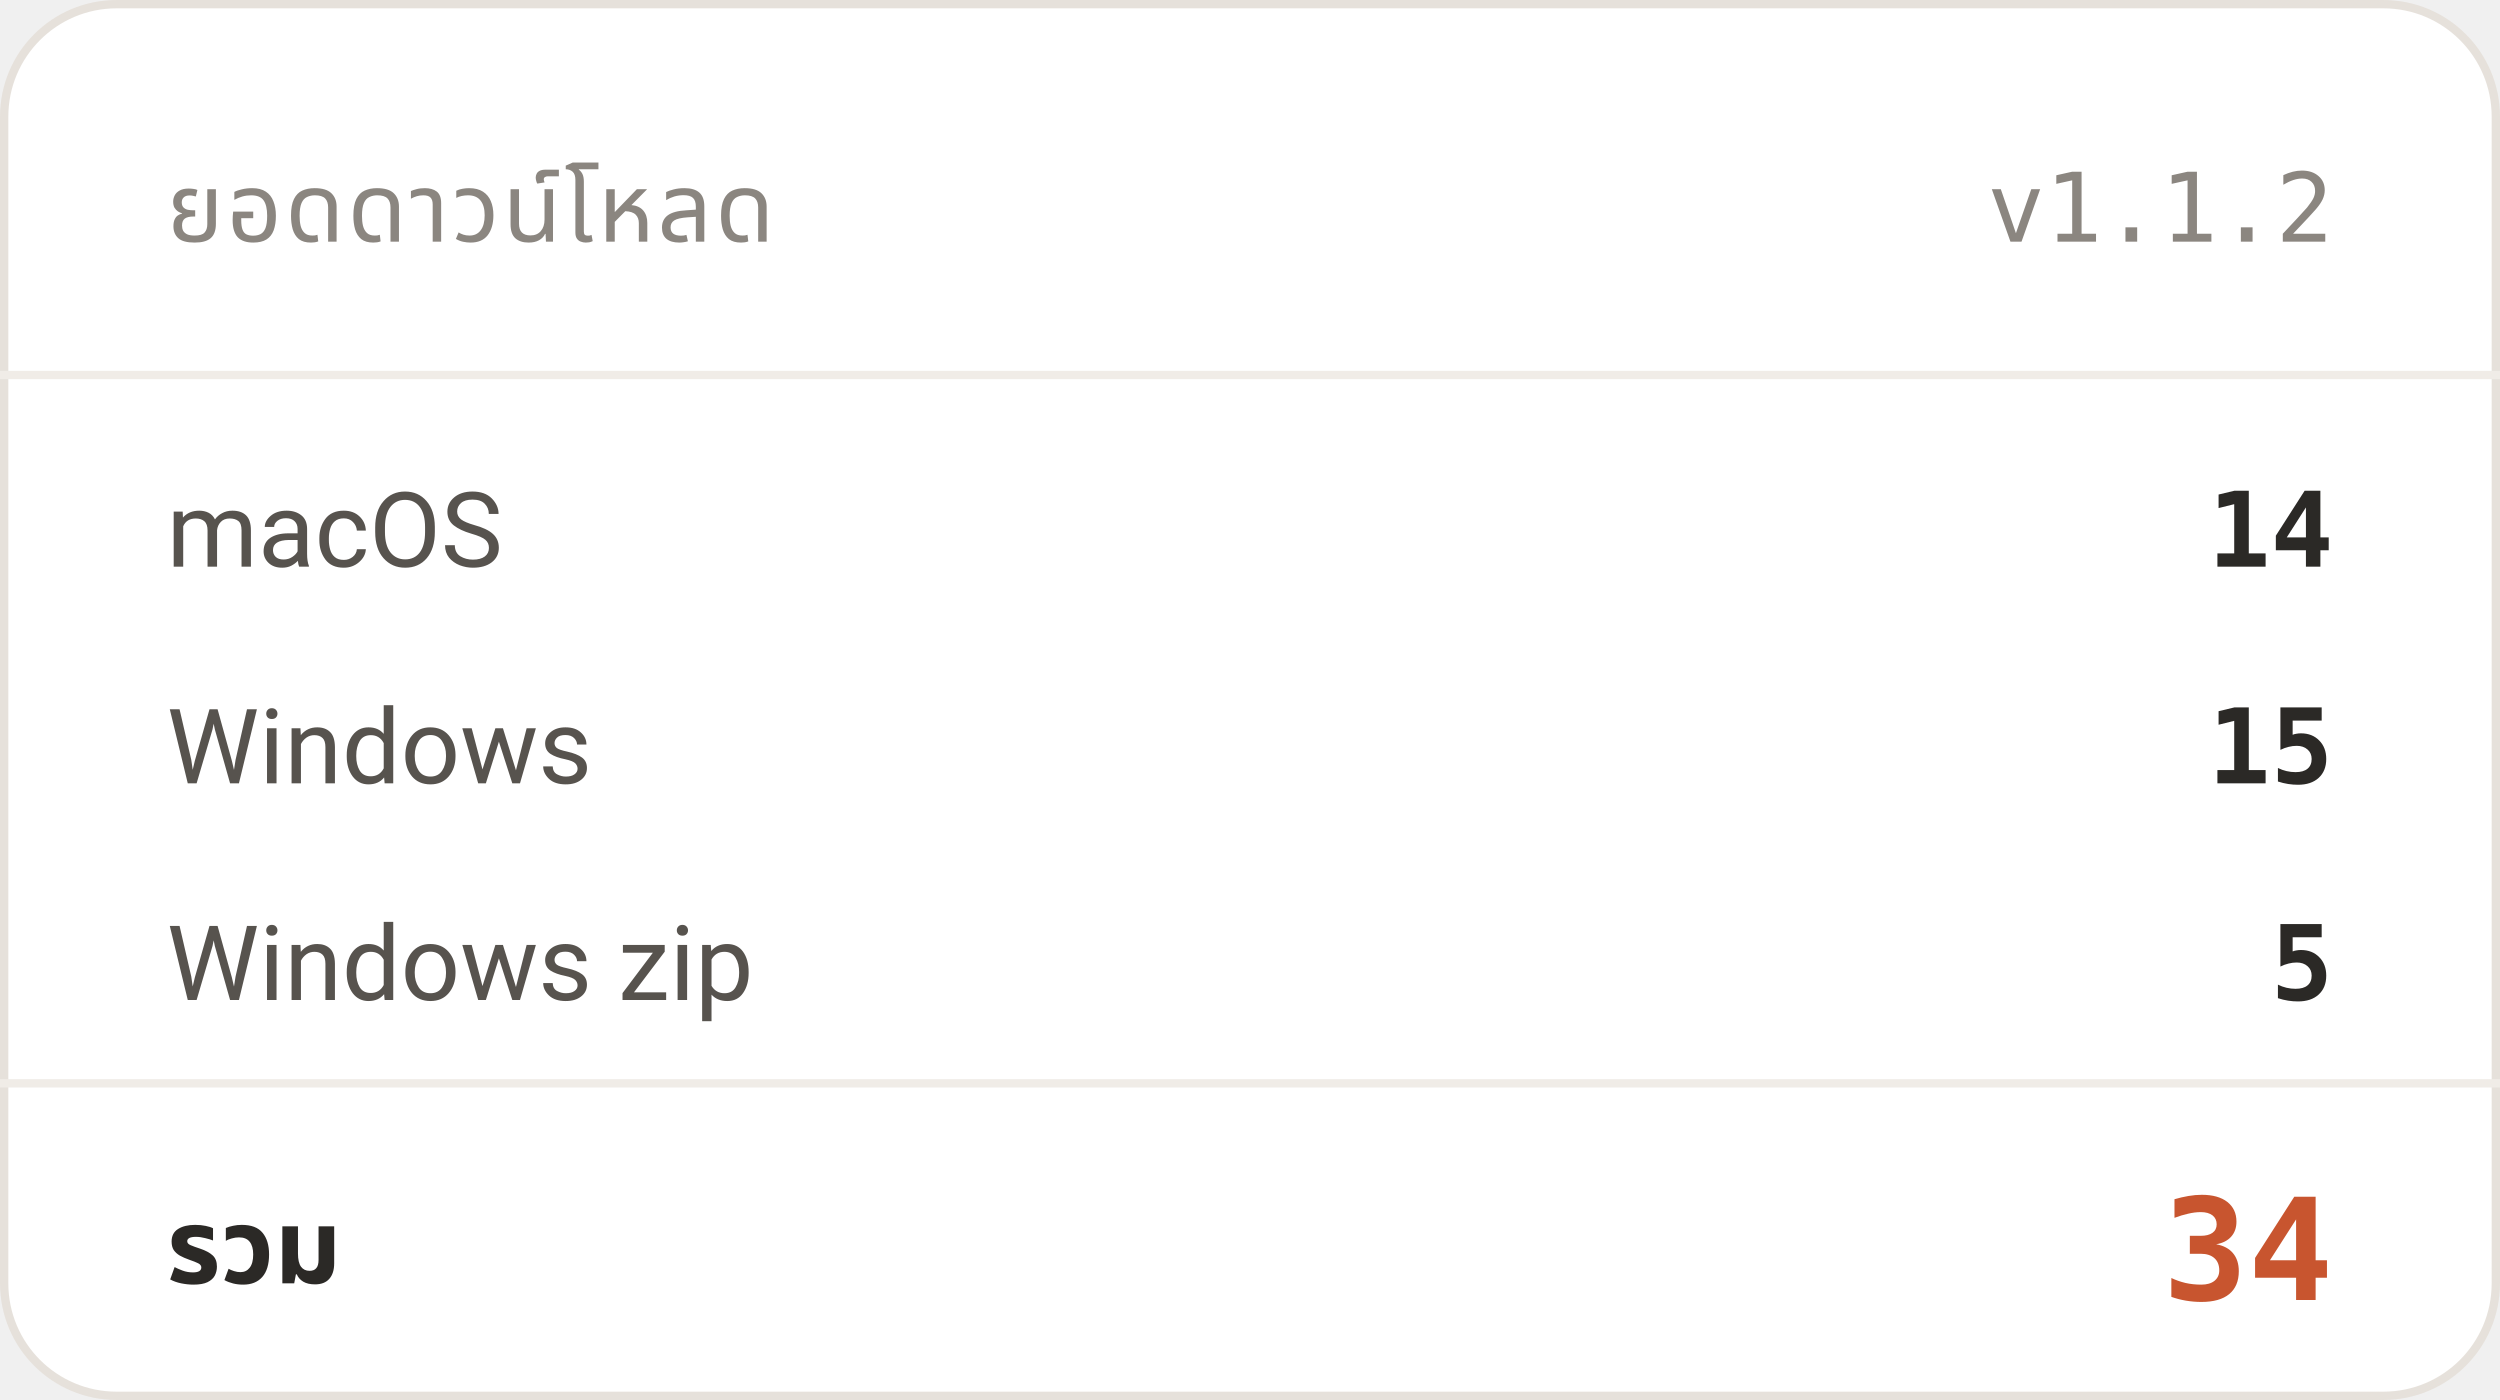
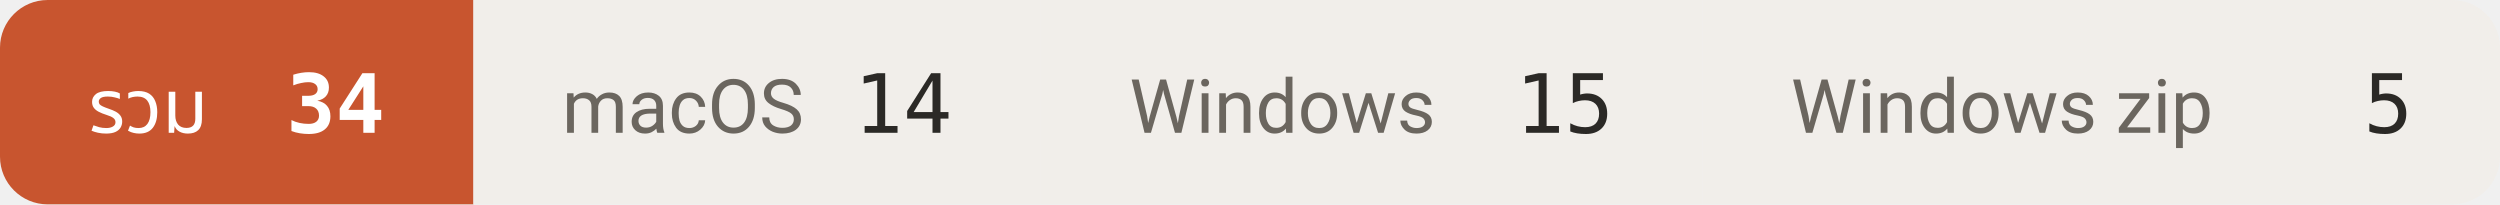
- <svg xmlns="http://www.w3.org/2000/svg" width="300" height="168" viewBox="0 0 300 168" role="img" aria-label="ยอดดาวน์โหลด 34">
-   <rect x="0.5" y="0.5" width="299" height="167" rx="13.5" fill="#ffffff" stroke="#e6e1db" />
-   <text x="20" y="29" font-size="11.5" fill="#8b8680" font-family="-apple-system,BlinkMacSystemFont,'Segoe UI',Roboto,'Helvetica Neue',Arial,'Noto Sans Thai',sans-serif" letter-spacing=".4">ยอดดาวน์โหลด</text>
-   <text x="280" y="29" font-size="11.5" fill="#8b8680" text-anchor="end" font-family="ui-monospace,SFMono-Regular,'SF Mono',Menlo,Consolas,monospace">v1.1.2</text>
-   <line x1="0" y1="45" x2="300" y2="45" stroke="#f0ece7" />
-   <text x="20" y="68" font-size="12.5" fill="#57534e" font-family="-apple-system,BlinkMacSystemFont,'Segoe UI',Roboto,'Helvetica Neue',Arial,'Noto Sans Thai',sans-serif">macOS</text>
-   <text x="280" y="68" font-size="12.5" font-weight="600" fill="#2b2926" text-anchor="end" font-family="ui-monospace,SFMono-Regular,'SF Mono',Menlo,Consolas,monospace">14</text>
-   <text x="20" y="94" font-size="12.5" fill="#57534e" font-family="-apple-system,BlinkMacSystemFont,'Segoe UI',Roboto,'Helvetica Neue',Arial,'Noto Sans Thai',sans-serif">Windows</text>
-   <text x="280" y="94" font-size="12.5" font-weight="600" fill="#2b2926" text-anchor="end" font-family="ui-monospace,SFMono-Regular,'SF Mono',Menlo,Consolas,monospace">15</text>
-   <text x="20" y="120" font-size="12.5" fill="#57534e" font-family="-apple-system,BlinkMacSystemFont,'Segoe UI',Roboto,'Helvetica Neue',Arial,'Noto Sans Thai',sans-serif">Windows zip</text>
-   <text x="280" y="120" font-size="12.5" font-weight="600" fill="#2b2926" text-anchor="end" font-family="ui-monospace,SFMono-Regular,'SF Mono',Menlo,Consolas,monospace">5</text>
-   <line x1="0" y1="130" x2="300" y2="130" stroke="#f0ece7" />
-   <text x="20" y="154" font-size="12.5" font-weight="600" fill="#2b2926" font-family="-apple-system,BlinkMacSystemFont,'Segoe UI',Roboto,'Helvetica Neue',Arial,'Noto Sans Thai',sans-serif">รวม</text>
-   <text x="280" y="156" font-size="17" font-weight="700" fill="#c8552f" text-anchor="end" font-family="ui-monospace,SFMono-Regular,'SF Mono',Menlo,Consolas,monospace">34</text>
+ <svg xmlns="http://www.w3.org/2000/svg" width="367" height="30" viewBox="0 0 367 30" role="img" aria-label="ยอดดาวน์โหลด 34">
+   <defs>
+     <clipPath id="c">
+       <rect width="367" height="30" rx="7" />
+     </clipPath>
+   </defs>
+   <g clip-path="url(#c)">
+     <rect x="0.0" y="0" width="69.5" height="30" fill="#c8552f" />
+     <text x="13.0" y="19.5" font-size="11" fill="#ffffff" font-family="-apple-system,BlinkMacSystemFont,'Segoe UI',Roboto,'Helvetica Neue',Arial,'Noto Sans Thai',sans-serif">รวม</text>
+     <text x="56.5" y="19.5" font-size="12" font-weight="600" fill="#ffffff" text-anchor="end" font-family="ui-monospace,SFMono-Regular,'SF Mono',Menlo,Consolas,monospace">34</text>
+     <rect x="69.5" y="0" width="83.3" height="30" fill="#f1eeea" />
+     <text x="82.5" y="19.5" font-size="11" fill="#6b665f" font-family="-apple-system,BlinkMacSystemFont,'Segoe UI',Roboto,'Helvetica Neue',Arial,'Noto Sans Thai',sans-serif">macOS</text>
+     <text x="139.8" y="19.5" font-size="12" font-weight="500" fill="#2b2926" text-anchor="end" font-family="ui-monospace,SFMono-Regular,'SF Mono',Menlo,Consolas,monospace">14</text>
+     <rect x="152.8" y="0" width="97.1" height="30" fill="#f1eeea" />
+     <text x="165.8" y="19.5" font-size="11" fill="#6b665f" font-family="-apple-system,BlinkMacSystemFont,'Segoe UI',Roboto,'Helvetica Neue',Arial,'Noto Sans Thai',sans-serif">Windows</text>
+     <text x="236.9" y="19.5" font-size="12" font-weight="500" fill="#2b2926" text-anchor="end" font-family="ui-monospace,SFMono-Regular,'SF Mono',Menlo,Consolas,monospace">15</text>
+     <rect x="249.9" y="0" width="117.3" height="30" fill="#f1eeea" />
+     <text x="262.9" y="19.5" font-size="11" fill="#6b665f" font-family="-apple-system,BlinkMacSystemFont,'Segoe UI',Roboto,'Helvetica Neue',Arial,'Noto Sans Thai',sans-serif">Windows zip</text>
+     <text x="354.2" y="19.5" font-size="12" font-weight="500" fill="#2b2926" text-anchor="end" font-family="ui-monospace,SFMono-Regular,'SF Mono',Menlo,Consolas,monospace">5</text>
+   </g>
</svg>
